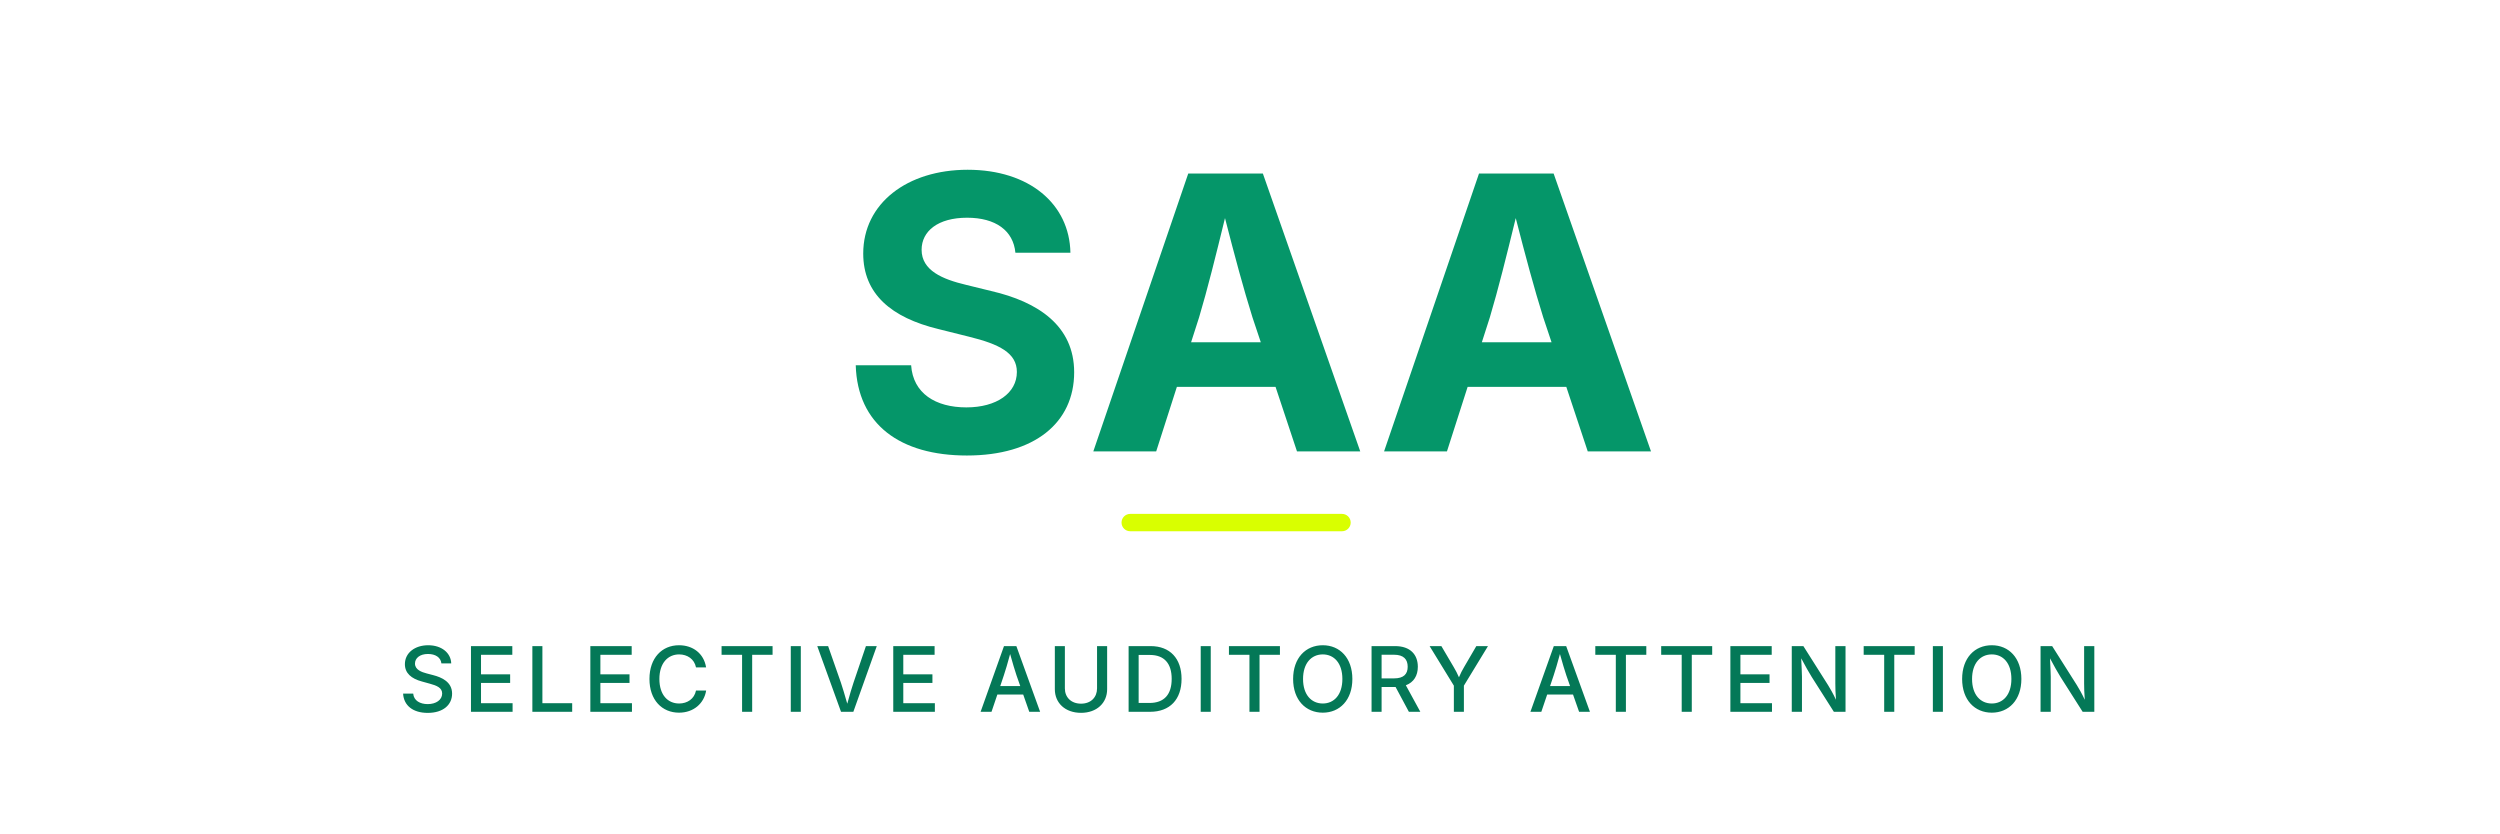
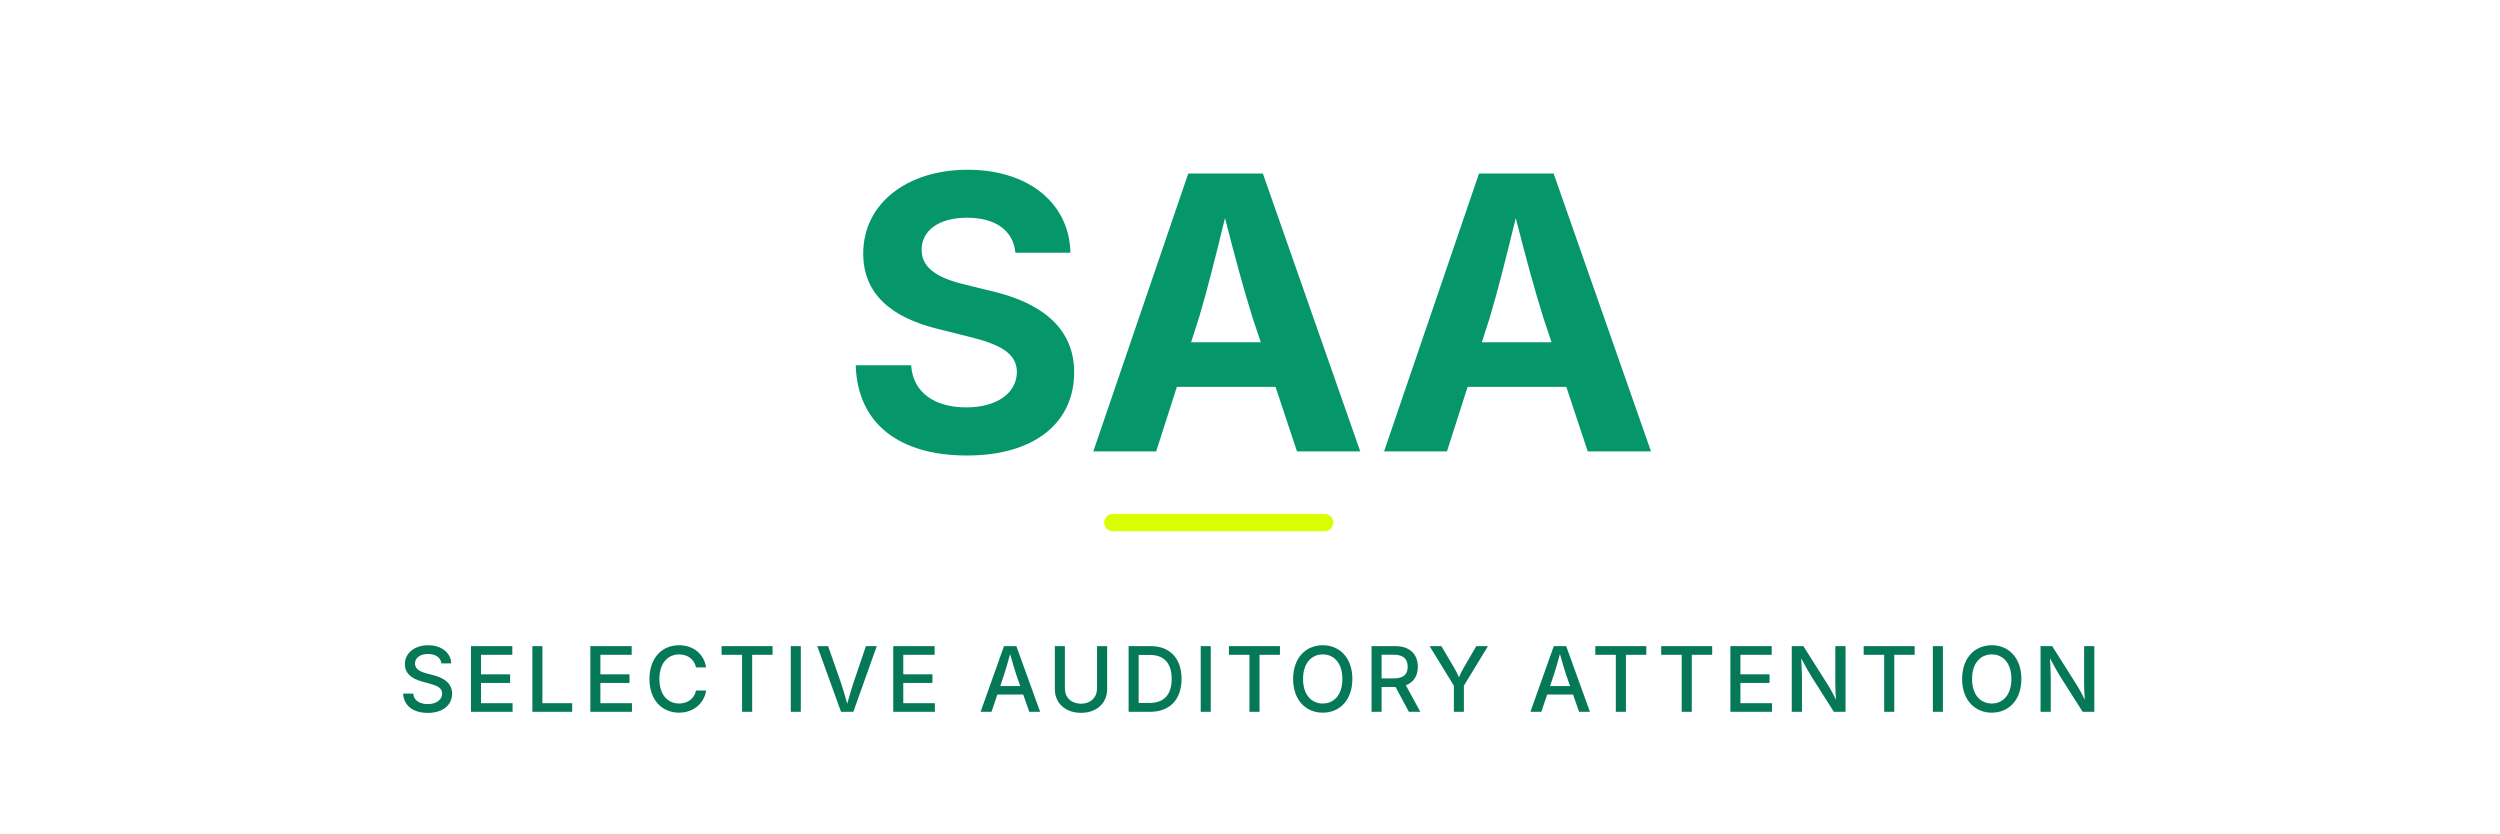
<svg xmlns="http://www.w3.org/2000/svg" viewBox="0 0 720 240" role="img" aria-labelledby="saa-hero-title saa-hero-desc">
  <style>
    .saa-text { fill: #059669; }
    .saa-subtitle { fill: #047857; }
    .saa-underline { fill: #D9FF00; }
  </style>
  <text x="360" y="130" textLength="200" lengthAdjust="spacingAndGlyphs" class="saa-text" font-family="'IBM Plex Sans Condensed', 'IBM Plex Sans', -apple-system, BlinkMacSystemFont, 'Inter', 'Helvetica Neue', system-ui, sans-serif" font-size="110" font-weight="700" text-anchor="middle">SAA</text>
-   <rect x="323" y="148" width="66" height="5" rx="2.5" class="saa-underline" />
+   <rect x="318" y="148" width="66" height="5" rx="2.5" class="saa-underline" />
  <text x="360" y="205" class="saa-subtitle" font-family="'IBM Plex Sans', -apple-system, BlinkMacSystemFont, 'Inter', 'Helvetica Neue', system-ui, sans-serif" font-size="26" font-weight="500" text-anchor="middle" letter-spacing="2">SELECTIVE AUDITORY ATTENTION</text>
</svg>
